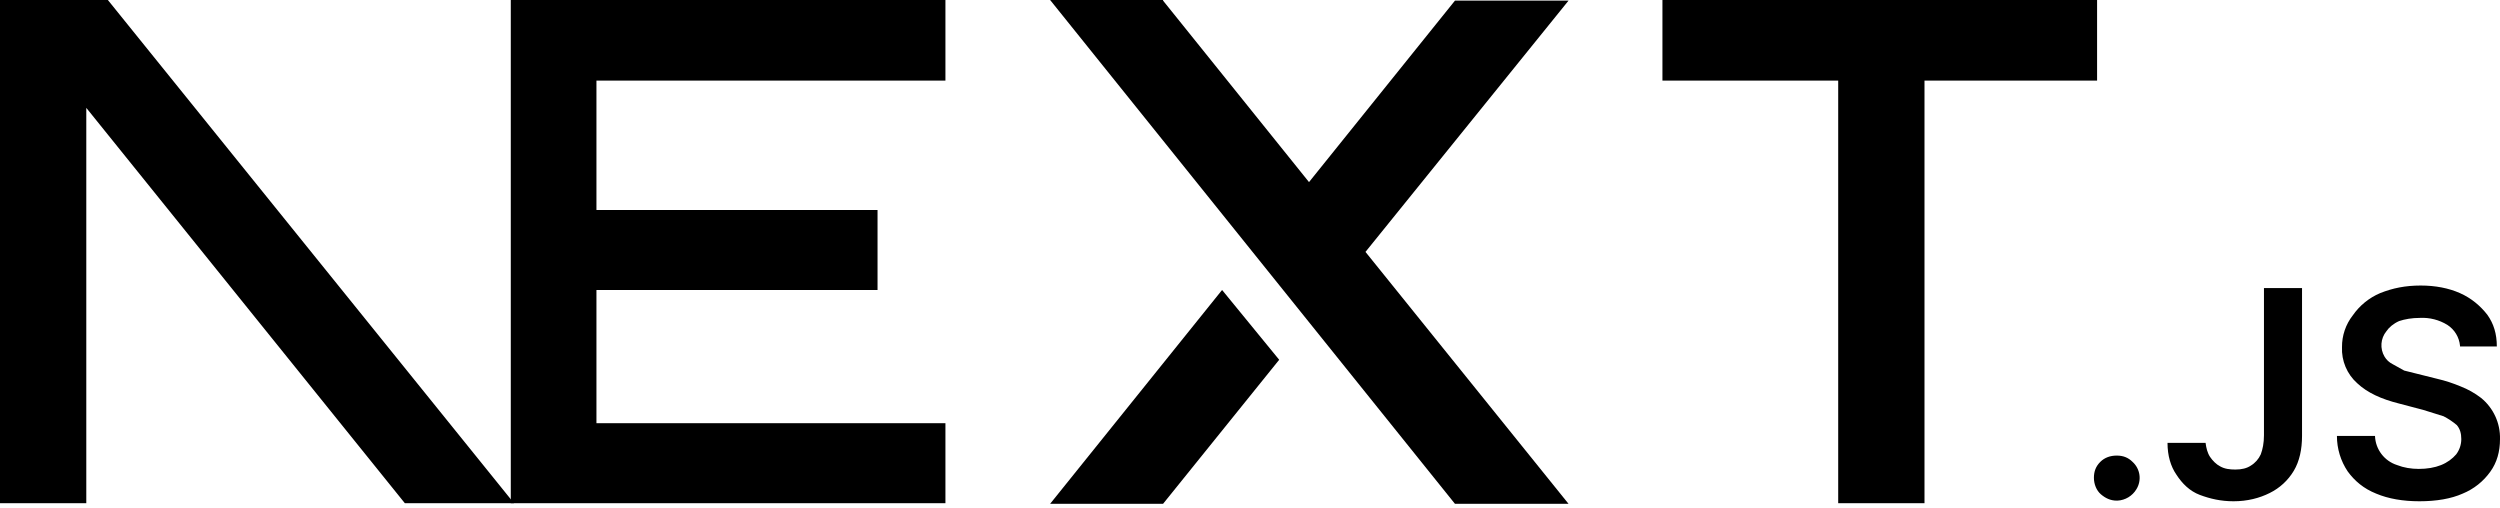
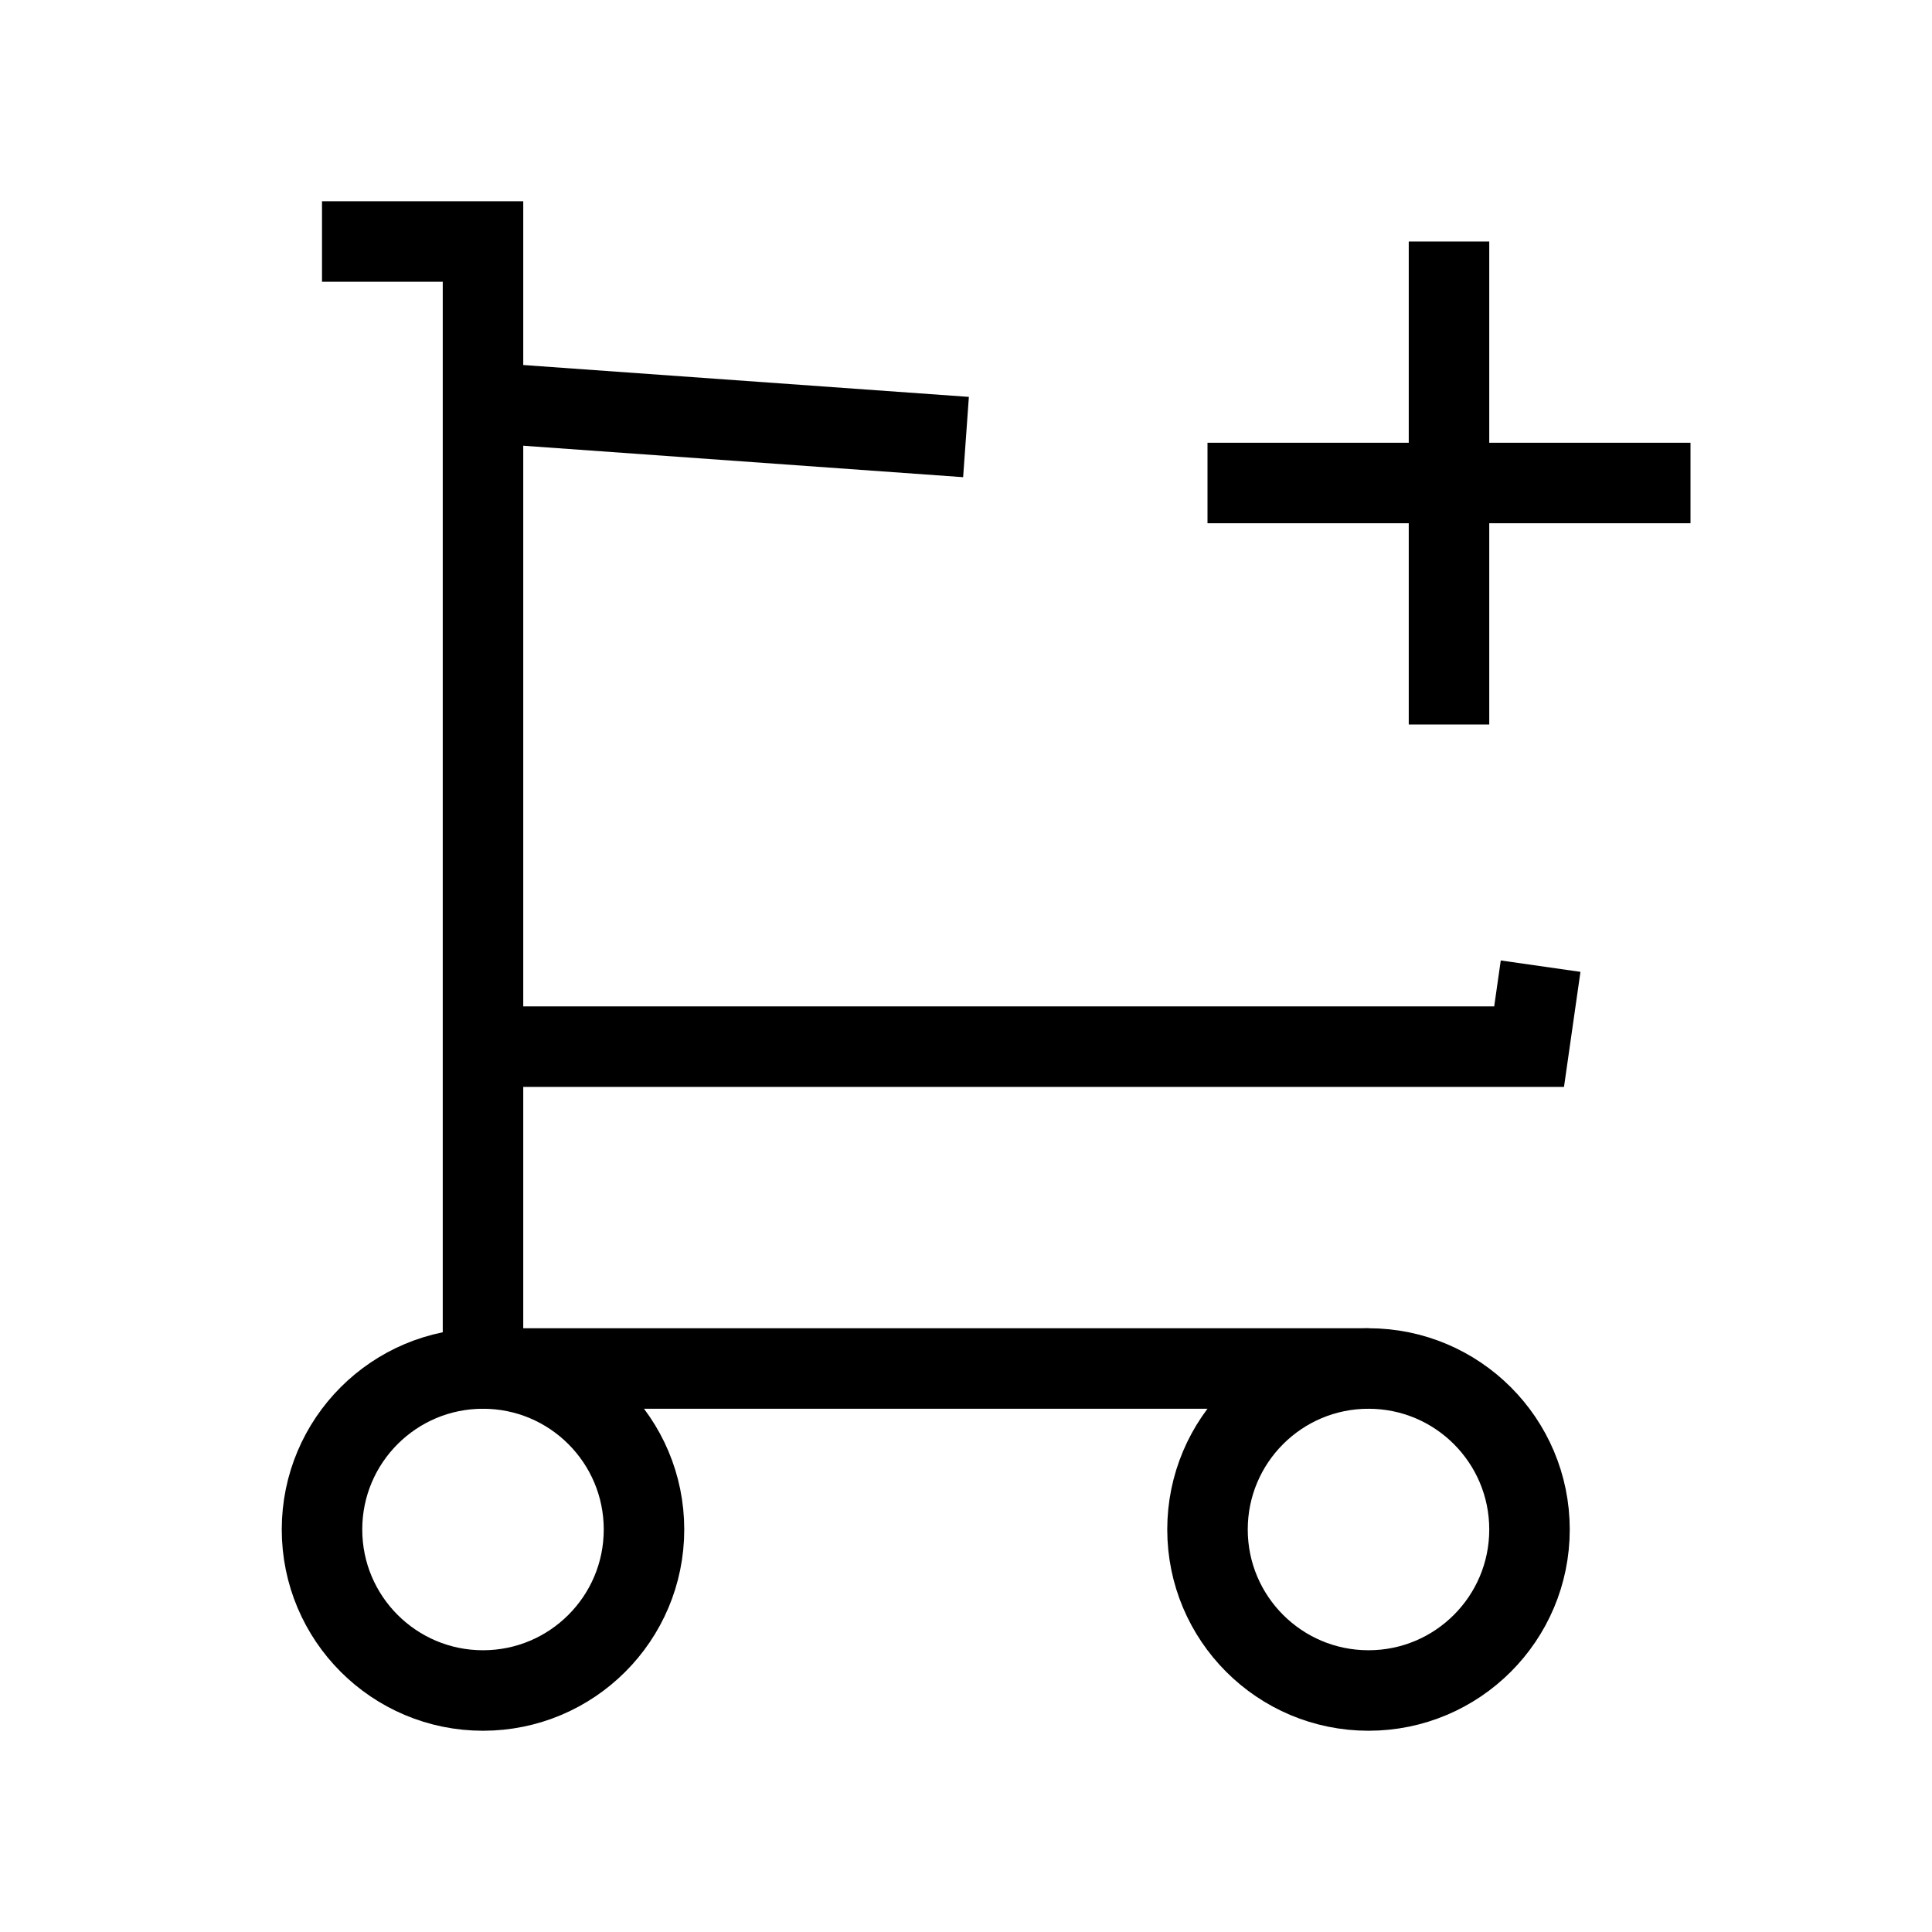
- <svg xmlns="http://www.w3.org/2000/svg" fill="none" viewBox="0 0 394 80">
-   <path fill="#000" d="M262 0h68.5v12.7h-27.2v66.6h-13.6V12.7H262V0ZM149 0v12.7H94v20.4h44.3v12.6H94v21h55v12.6H80.5V0h68.7zm34.3 0h-17.8l63.8 79.4h17.9l-32-39.7 32-39.6h-17.9l-23 28.6-23-28.6zm18.3 56.7-9-11-27.1 33.7h17.8l18.3-22.7z" />
-   <path fill="#000" d="M81 79.3 17 0H0v79.3h13.6V17l50.2 62.3H81Zm252.6-.4c-1 0-1.8-.4-2.5-1s-1.1-1.6-1.1-2.6.3-1.8 1-2.5 1.6-1 2.6-1 1.8.3 2.5 1a3.4 3.4 0 0 1 .6 4.3 3.7 3.7 0 0 1-3 1.8zm23.2-33.5h6v23.3c0 2.1-.4 4-1.3 5.5a9.1 9.1 0 0 1-3.8 3.5c-1.6.8-3.5 1.3-5.7 1.3-2 0-3.7-.4-5.3-1s-2.8-1.8-3.7-3.2c-.9-1.3-1.4-3-1.4-5h6c.1.8.3 1.6.7 2.2s1 1.2 1.6 1.5c.7.4 1.5.5 2.4.5 1 0 1.8-.2 2.4-.6a4 4 0 0 0 1.6-1.8c.3-.8.5-1.8.5-3V45.5zm30.9 9.1a4.4 4.4 0 0 0-2-3.3 7.5 7.5 0 0 0-4.3-1.1c-1.3 0-2.4.2-3.3.5-.9.4-1.6 1-2 1.6a3.5 3.5 0 0 0-.3 4c.3.5.7.9 1.3 1.2l1.8 1 2 .5 3.2.8c1.3.3 2.5.7 3.7 1.2a13 13 0 0 1 3.2 1.8 8.1 8.1 0 0 1 3 6.5c0 2-.5 3.7-1.5 5.1a10 10 0 0 1-4.4 3.5c-1.8.8-4.1 1.2-6.8 1.2-2.6 0-4.9-.4-6.8-1.2-2-.8-3.4-2-4.5-3.5a10 10 0 0 1-1.7-5.6h6a5 5 0 0 0 3.5 4.6c1 .4 2.2.6 3.4.6 1.3 0 2.5-.2 3.5-.6 1-.4 1.8-1 2.4-1.7a4 4 0 0 0 .8-2.4c0-.9-.2-1.6-.7-2.2a11 11 0 0 0-2.1-1.4l-3.2-1-3.8-1c-2.8-.7-5-1.7-6.6-3.2a7.2 7.2 0 0 1-2.4-5.7 8 8 0 0 1 1.7-5 10 10 0 0 1 4.3-3.5c2-.8 4-1.2 6.4-1.2 2.3 0 4.4.4 6.2 1.2 1.8.8 3.2 2 4.3 3.4 1 1.4 1.5 3 1.5 5h-5.8z" />
+ <svg xmlns="http://www.w3.org/2000/svg" width="24" height="24" viewBox="0 0 24 24" strokeWidth="1" stroke="currentColor" fill="none" strokeLinecap="round" strokeLinejoin="round">
+   <path stroke="none" d="M0 0h24v24H0z" fill="none" />
+   <path d="M6 19m-2 0a2 2 0 1 0 4 0a2 2 0 1 0 -4 0" />
+   <path d="M17 19m-2 0a2 2 0 1 0 4 0a2 2 0 1 0 -4 0" />
+   <path d="M17 17h-11v-14h-2" />
+   <path d="M6 5l6 .429m7.138 6.573l-.143 1h-13" />
+   <path d="M15 6h6m-3 -3v6" />
</svg>
